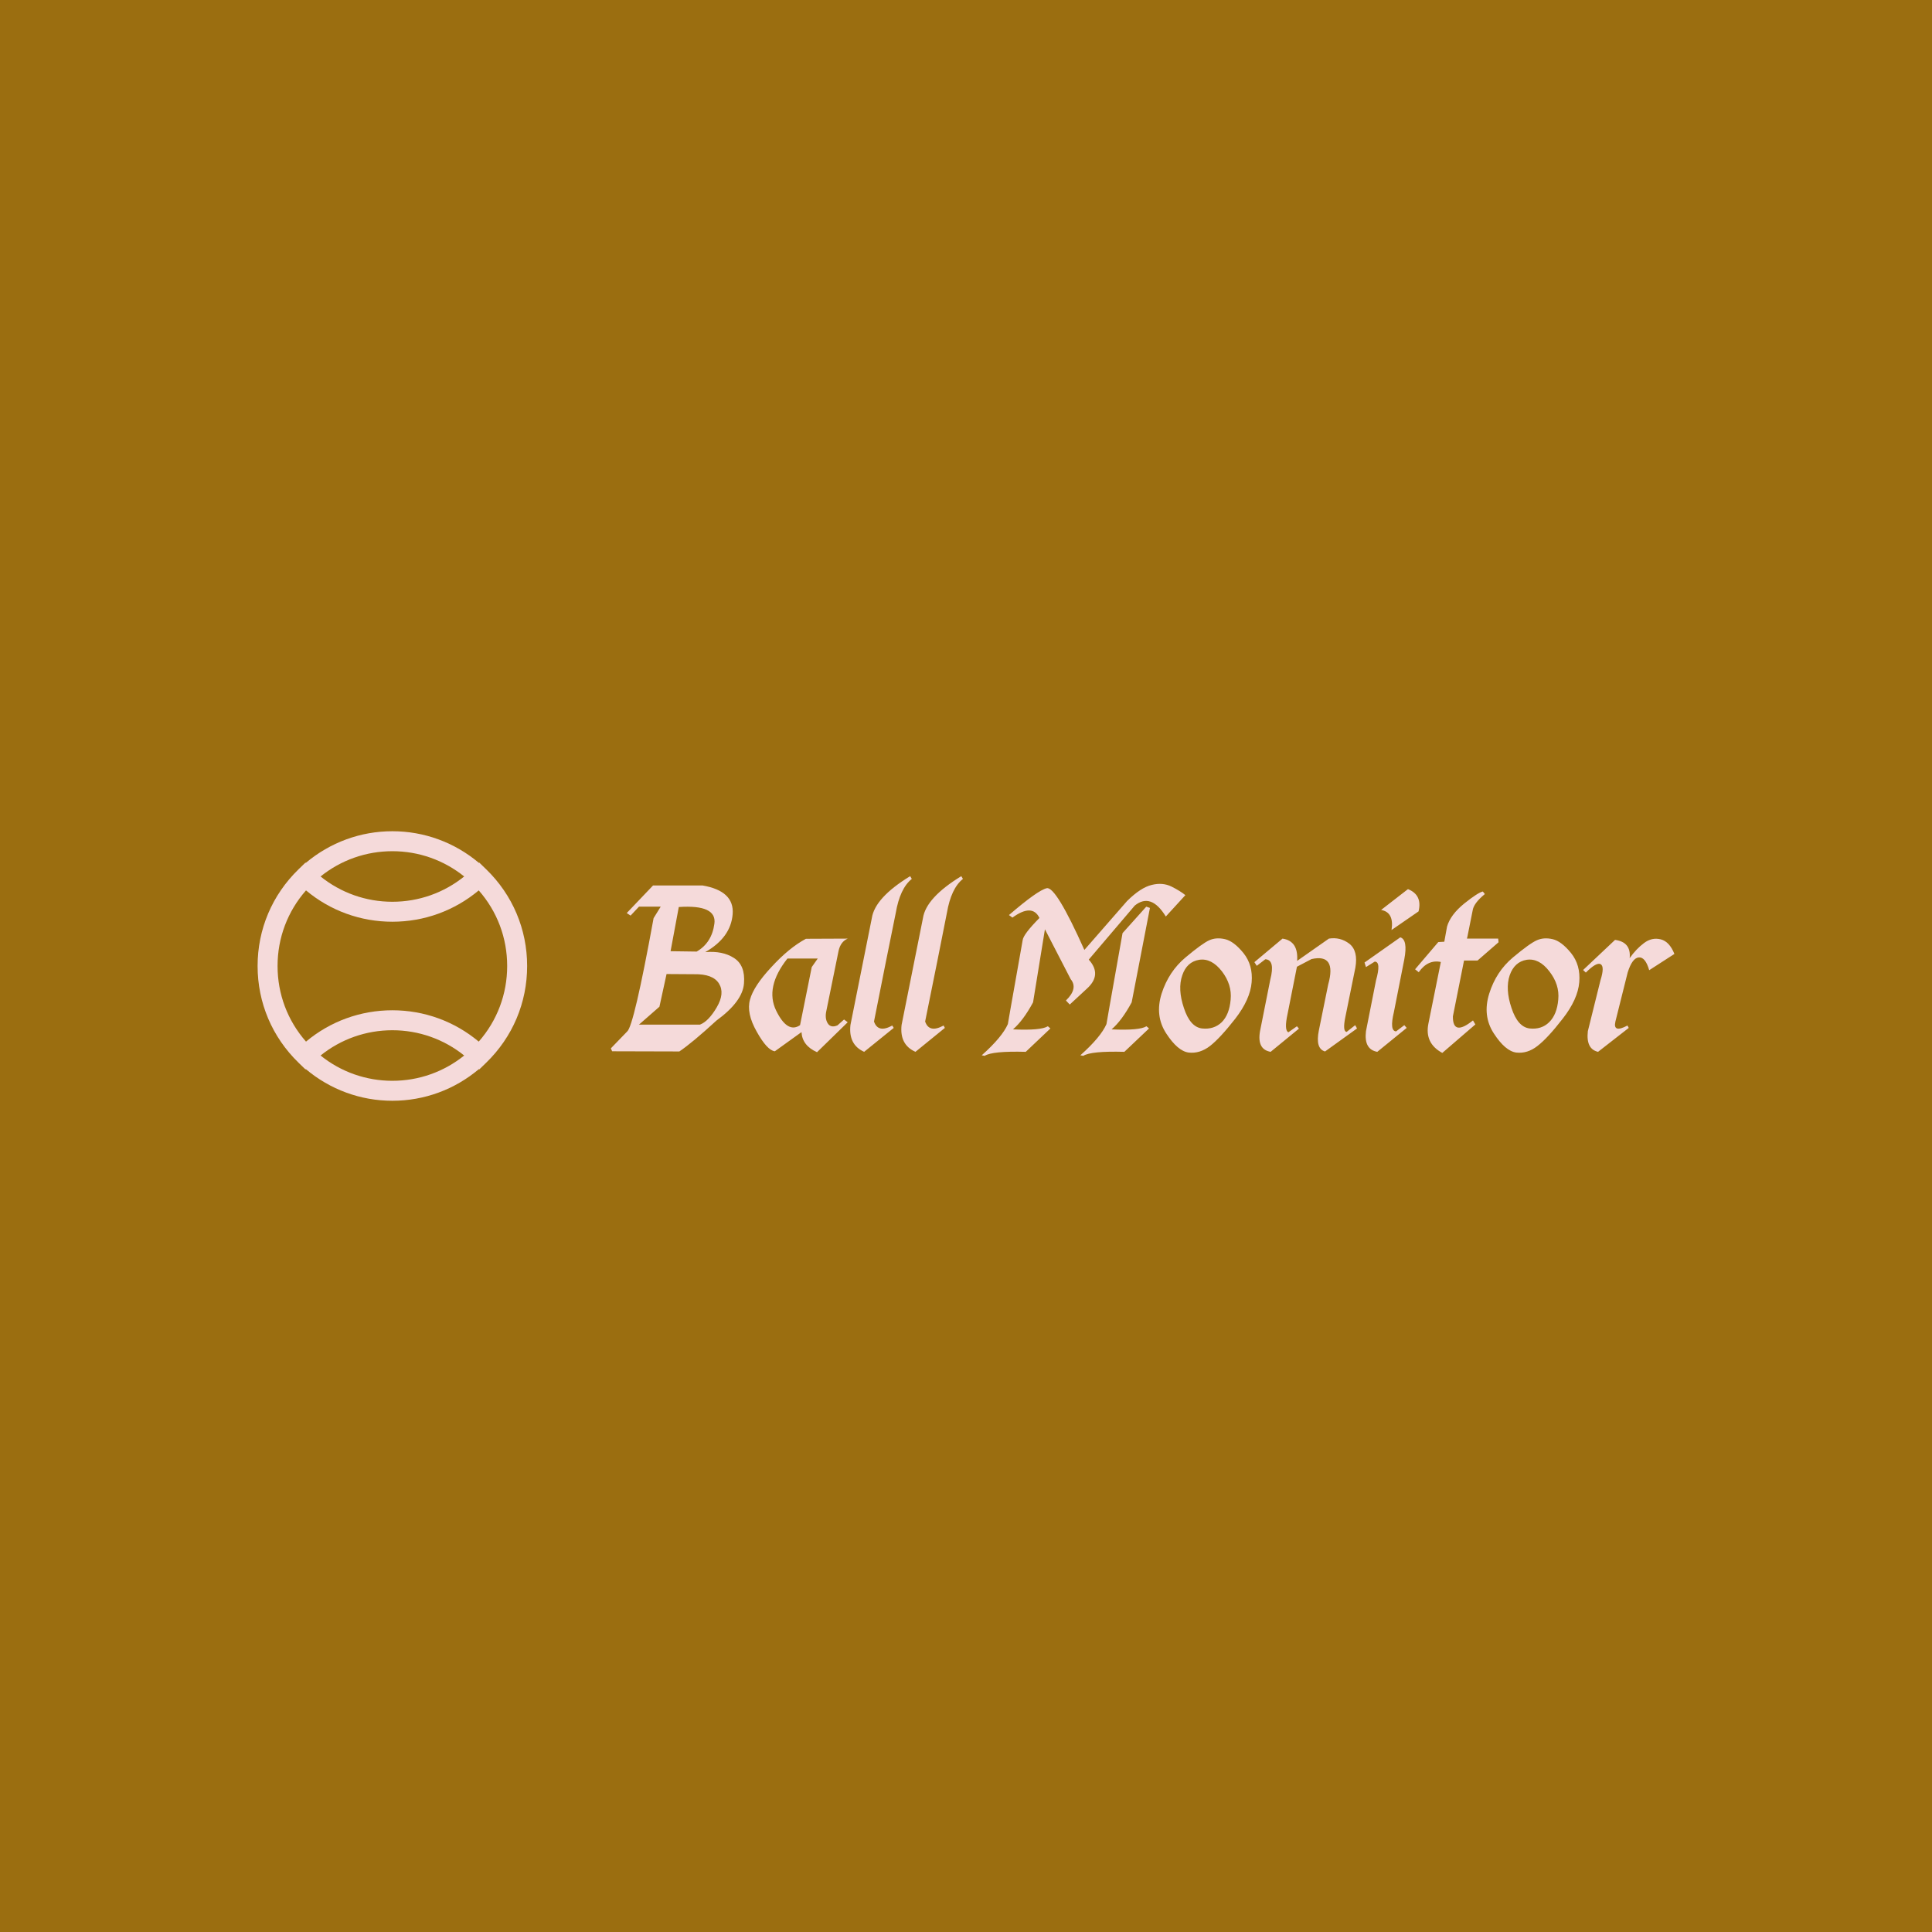
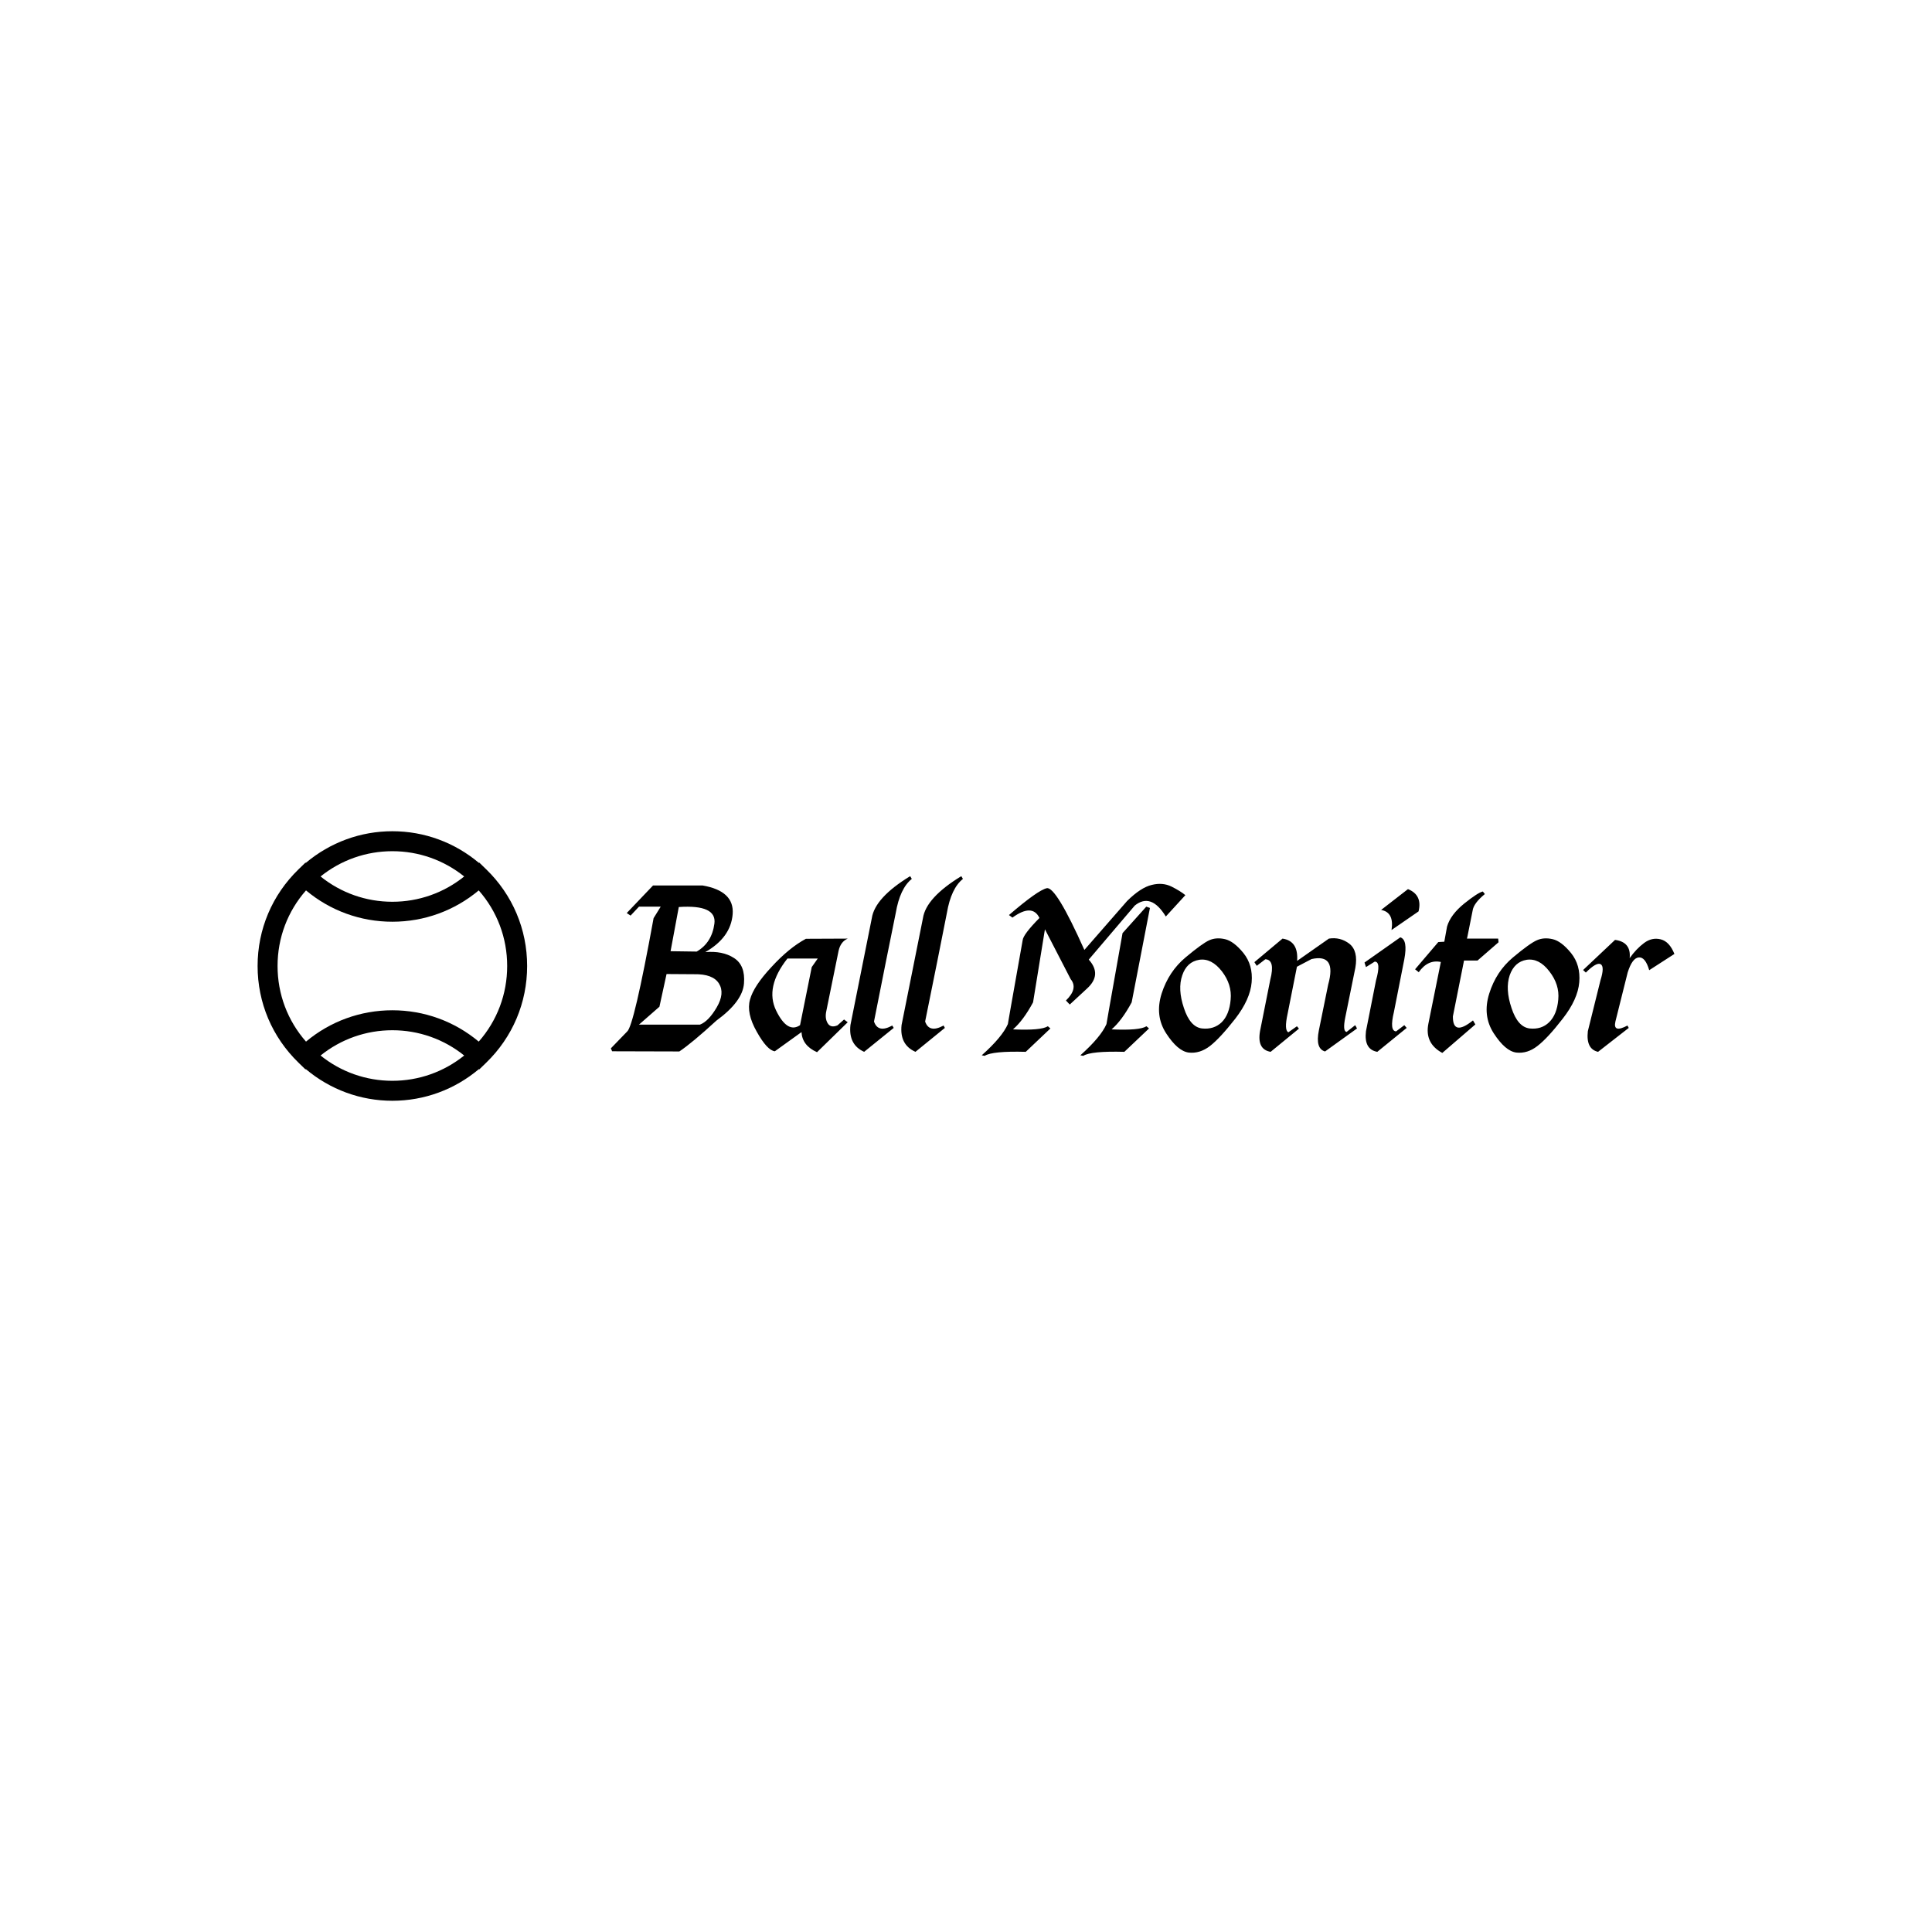
<svg xmlns="http://www.w3.org/2000/svg" data-v-29081953="" viewBox="0 0 300 300">
  <defs data-v-29081953="" />
-   <rect data-v-29081953="" fill="#9B6E10" x="0" y="0" width="300px" height="300px" class="logo-background-square" />
+   <rect data-v-29081953="" fill-opacity="0" fill="#9B6E10" x="0" y="0" width="300px" height="300px" class="logo-background-square" />
  <defs data-v-29081953="" />
-   <g data-v-29081953="" id="f67c091a-dd00-4cf1-8afa-e9479a1d9106" fill="#F5DADA" transform="matrix(2.835616,0,0,2.835616,97.03712,127.2867)">
+   <g data-v-29081953="" id="f67c091a-dd00-4cf1-8afa-e9479a1d9106" fill="#000000" transform="matrix(2.835616,0,0,2.835616,97.03712,127.2867)">
    <path d="M4.25 3.60L1.54 3.60L0.10 5.11L0.31 5.25L0.77 4.76L1.96 4.76L1.57 5.39L1.57 5.39Q0.49 11.31 0.12 11.60L0.12 11.60L-0.77 12.52L-0.70 12.68L2.98 12.69L2.98 12.69Q3.68 12.22 5.01 11.00L5.01 11.00L5.01 11.00Q6.45 9.95 6.52 8.96L6.52 8.96L6.52 8.96Q6.60 7.97 5.97 7.57L5.97 7.57L5.97 7.57Q5.35 7.17 4.40 7.25L4.40 7.25L4.40 7.25Q5.80 6.45 5.90 5.17L5.90 5.17L5.90 5.17Q6.00 3.90 4.25 3.60L4.25 3.60ZM2.95 4.78L2.95 4.78Q5.04 4.64 4.90 5.69L4.90 5.69L4.90 5.69Q4.76 6.74 3.93 7.22L3.93 7.22L2.50 7.20L2.95 4.78ZM3.79 8.46L3.79 8.46Q4.82 8.44 5.15 8.97L5.15 8.97L5.15 8.97Q5.48 9.50 5.03 10.27L5.03 10.27L5.03 10.27Q4.58 11.04 4.11 11.22L4.11 11.22L0.77 11.22L1.89 10.24L2.28 8.45L3.79 8.46ZM9.91 6.52L9.91 6.52Q8.98 7.02 8.02 8.07L8.02 8.07L8.02 8.07Q7.05 9.11 6.85 9.85L6.85 9.85L6.85 9.85Q6.64 10.59 7.22 11.61L7.22 11.61L7.22 11.61Q7.79 12.63 8.21 12.68L8.21 12.68L8.21 12.68Q9.11 12.04 9.67 11.63L9.67 11.63L9.67 11.63Q9.71 12.37 10.52 12.73L10.52 12.73L12.20 11.09L12.00 10.94L11.64 11.26L11.64 11.26Q11.27 11.42 11.10 11.14L11.10 11.14L11.10 11.14Q10.94 10.87 11.03 10.47L11.03 10.47L11.70 7.18L11.70 7.18Q11.81 6.68 12.20 6.51L12.20 6.51L9.91 6.52ZM8.90 7.60L10.56 7.60L10.23 8.07L10.18 8.32L9.59 11.25L9.59 11.25Q8.90 11.72 8.28 10.45L8.28 10.45L8.28 10.45Q7.66 9.17 8.90 7.60L8.90 7.60ZM15.62 3.09L15.62 3.09Q13.69 4.27 13.52 5.39L13.52 5.39L12.35 11.24L12.35 11.24Q12.23 12.32 13.10 12.71L13.10 12.71L14.72 11.40L14.64 11.27L14.64 11.27Q13.86 11.70 13.64 11.05L13.64 11.05L14.29 7.78L14.83 5.11L14.83 5.11Q15.06 3.76 15.71 3.24L15.71 3.24L15.62 3.09ZM18.42 3.09L18.42 3.09Q16.49 4.27 16.32 5.39L16.32 5.39L15.15 11.24L15.15 11.24Q15.03 12.32 15.91 12.71L15.91 12.71L17.52 11.40L17.45 11.27L17.45 11.27Q16.66 11.70 16.44 11.05L16.44 11.05L17.10 7.78L17.63 5.11L17.63 5.11Q17.86 3.76 18.51 3.24L18.51 3.24L18.42 3.09ZM28.55 4.76L27.25 6.21L26.51 10.38L26.37 11.19L26.37 11.19Q26.06 11.90 24.94 12.90L24.94 12.90L25.10 12.93L25.10 12.93Q25.52 12.66 27.35 12.71L27.35 12.71L28.70 11.43L28.56 11.31L28.56 11.31Q28.18 11.55 26.65 11.48L26.65 11.48L26.65 11.48Q27.21 11.00 27.75 10.00L27.75 10.00L28.75 4.83L28.55 4.76ZM28.85 3.57L28.85 3.57L28.85 3.57Q28.25 3.71 27.50 4.45L27.50 4.45L25.16 7.13L25.16 7.13Q23.60 3.64 23.10 3.75L23.10 3.75L23.10 3.75Q22.61 3.86 21.03 5.22L21.03 5.22L21.22 5.36L21.22 5.36Q22.31 4.57 22.70 5.38L22.70 5.38L22.70 5.38Q21.81 6.28 21.78 6.60L21.78 6.60L21.11 10.38L20.97 11.19L20.97 11.19Q20.66 11.90 19.54 12.90L19.54 12.90L19.70 12.93L19.70 12.93Q20.12 12.66 21.95 12.71L21.95 12.71L23.30 11.43L23.16 11.31L23.16 11.31Q22.78 11.55 21.25 11.48L21.25 11.48L21.25 11.48Q21.81 11.00 22.35 10.00L22.35 10.00L23.00 6.00L24.41 8.73L24.41 8.73Q24.83 9.24 24.15 9.90L24.15 9.90L24.36 10.12L25.31 9.24L25.31 9.24Q26.14 8.48 25.40 7.66L25.40 7.66L27.92 4.70L27.92 4.70Q28.81 3.98 29.62 5.30L29.62 5.30L30.69 4.13L30.69 4.13Q30.41 3.90 29.93 3.66L29.93 3.66L29.93 3.66Q29.44 3.42 28.85 3.57ZM32.00 6.60L32.00 6.60L32.00 6.60Q31.62 6.77 30.70 7.54L30.70 7.54L30.70 7.54Q29.78 8.31 29.39 9.52L29.39 9.52L29.39 9.52Q29.01 10.73 29.64 11.70L29.64 11.70L29.64 11.70Q30.27 12.67 30.87 12.75L30.87 12.75L30.87 12.75Q31.48 12.82 32.04 12.39L32.04 12.39L32.04 12.39Q32.59 11.96 33.42 10.90L33.42 10.90L33.42 10.90Q34.24 9.84 34.32 8.90L34.32 8.90L34.32 8.90Q34.40 7.96 33.87 7.30L33.87 7.30L33.87 7.30Q33.34 6.65 32.86 6.54L32.86 6.54L32.86 6.54Q32.38 6.43 32.00 6.60ZM31.45 7.67L31.45 7.67L31.45 7.67Q32.12 7.57 32.69 8.30L32.69 8.30L32.69 8.30Q33.25 9.03 33.17 9.85L33.17 9.85L33.17 9.85Q33.10 10.67 32.68 11.09L32.68 11.09L32.68 11.09Q32.25 11.50 31.60 11.43L31.60 11.43L31.60 11.43Q30.95 11.35 30.61 10.31L30.61 10.31L30.61 10.31Q30.26 9.27 30.52 8.52L30.52 8.52L30.52 8.52Q30.77 7.78 31.45 7.67ZM36.01 6.51L34.47 7.80L34.60 8.00L35.07 7.64L35.07 7.64Q35.62 7.67 35.34 8.76L35.34 8.76L34.78 11.57L34.78 11.57Q34.60 12.58 35.36 12.71L35.36 12.71L36.91 11.44L36.80 11.31L36.33 11.64L36.33 11.64Q36.09 11.53 36.29 10.62L36.29 10.62L36.80 8.05L37.60 7.63L37.60 7.63Q38.99 7.32 38.51 9.03L38.51 9.03L38.00 11.54L38.00 11.54Q37.80 12.54 38.34 12.69L38.34 12.69L40.09 11.43L39.99 11.25L39.52 11.62L39.52 11.62Q39.29 11.59 39.45 10.81L39.45 10.81L40.00 8.10L40.00 8.10Q40.16 7.18 39.67 6.79L39.67 6.79L39.67 6.79Q39.17 6.41 38.55 6.51L38.55 6.51L36.81 7.73L36.81 7.73Q36.89 6.64 36.01 6.51L36.01 6.51ZM42.88 3.80L41.41 4.94L41.41 4.94Q42.13 5.07 41.98 6.04L41.98 6.04L43.46 5.02L43.46 5.02Q43.68 4.12 42.88 3.80L42.88 3.80ZM42.46 6.44L40.50 7.82L40.58 8.07L41.06 7.77L41.06 7.77Q41.42 7.77 41.13 8.80L41.13 8.80L40.58 11.58L40.58 11.58Q40.46 12.58 41.20 12.71L41.20 12.71L42.81 11.40L42.68 11.25L42.23 11.59L42.23 11.59Q41.86 11.57 42.11 10.53L42.11 10.53L42.68 7.64L42.68 7.64Q42.88 6.57 42.46 6.44L42.46 6.44ZM46.98 3.93L46.98 3.93Q46.71 3.99 45.96 4.59L45.96 4.59L45.96 4.59Q45.21 5.20 45.02 5.85L45.02 5.85L44.87 6.68L44.54 6.70L43.27 8.19L43.47 8.35L43.47 8.35Q43.97 7.64 44.68 7.79L44.68 7.79L44.00 11.16L44.00 11.16Q43.78 12.24 44.76 12.77L44.76 12.77L46.57 11.21L46.44 10.99L46.44 10.99Q45.33 11.88 45.34 10.77L45.34 10.77L45.95 7.71L46.69 7.71L47.84 6.71L47.82 6.51L46.11 6.51L46.14 6.38L46.42 4.98L46.42 4.98Q46.47 4.58 47.09 4.07L47.09 4.07L46.98 3.93ZM49.94 6.60L49.94 6.60L49.94 6.60Q49.55 6.77 48.63 7.54L48.63 7.54L48.63 7.54Q47.71 8.31 47.33 9.52L47.33 9.52L47.33 9.52Q46.95 10.73 47.58 11.70L47.58 11.70L47.58 11.70Q48.21 12.67 48.81 12.75L48.81 12.75L48.81 12.75Q49.42 12.82 49.97 12.39L49.97 12.39L49.97 12.39Q50.53 11.96 51.35 10.90L51.35 10.90L51.35 10.90Q52.18 9.84 52.26 8.90L52.26 8.90L52.26 8.90Q52.34 7.96 51.81 7.30L51.81 7.30L51.81 7.30Q51.28 6.65 50.80 6.54L50.80 6.54L50.80 6.54Q50.32 6.43 49.94 6.60ZM49.38 7.67L49.38 7.67L49.38 7.67Q50.06 7.57 50.62 8.30L50.62 8.30L50.62 8.30Q51.19 9.03 51.11 9.85L51.11 9.85L51.11 9.85Q51.04 10.67 50.61 11.09L50.61 11.09L50.61 11.09Q50.19 11.50 49.54 11.43L49.54 11.43L49.54 11.43Q48.89 11.35 48.55 10.31L48.55 10.31L48.55 10.31Q48.20 9.27 48.45 8.52L48.45 8.52L48.45 8.52Q48.71 7.78 49.38 7.67ZM54.22 6.58L52.47 8.23L52.62 8.37L52.62 8.37Q53.20 7.79 53.43 7.91L53.43 7.91L53.43 7.91Q53.66 8.04 53.42 8.80L53.42 8.80L52.73 11.58L52.73 11.58Q52.62 12.56 53.29 12.71L53.29 12.71L54.97 11.40L54.90 11.27L54.90 11.27Q54.09 11.70 54.24 11.05L54.24 11.05L54.91 8.37L54.91 8.37Q55.16 7.57 55.52 7.54L55.52 7.54L55.52 7.54Q55.88 7.51 56.09 8.24L56.09 8.24L57.47 7.35L57.47 7.35Q57.20 6.67 56.72 6.55L56.72 6.55L56.72 6.55Q56.24 6.43 55.81 6.75L55.81 6.75L55.81 6.75Q55.38 7.07 55.02 7.58L55.02 7.58L55.02 7.58Q55.11 6.70 54.22 6.58L54.22 6.58Z" />
  </g>
  <defs data-v-29081953="" />
-   <g data-v-29081953="" id="8236ae82-402e-47d5-ba81-ce5988a68d3c" stroke="none" fill="#F5DADA" transform="matrix(0.418537,0,0,0.418537,40,129.0732)">
+   <g data-v-29081953="" id="8236ae82-402e-47d5-ba81-ce5988a68d3c" stroke="none" fill="#000000" transform="matrix(0.418537,0,0,0.418537,40,129.0732)">
    <path d="M84.82 14.131h-.004l-2.579-2.502-.123.115C73.115 4.17 61.859 0 50 0 38.144 0 26.888 4.17 17.886 11.744l-.123-.115-2.579 2.502C5.393 23.637 0 36.375 0 50c0 13.629 5.393 26.367 15.184 35.869v.003l2.579 2.503.123-.123C26.888 95.83 38.144 100 50 100c11.859 0 23.115-4.17 32.114-11.748l.123.123 2.579-2.503.004-.003C94.607 76.367 100 63.629 100 50c0-13.625-5.393-26.363-15.18-35.869zM50 7.407c9.78 0 19.101 3.31 26.646 9.379C69.101 22.858 59.78 26.168 50 26.168s-19.101-3.31-26.642-9.382C30.899 10.717 40.22 7.407 50 7.407zm0 85.186c-9.78 0-19.101-3.31-26.642-9.383C30.899 77.142 40.22 73.832 50 73.832s19.101 3.31 26.646 9.378C69.101 89.283 59.78 92.593 50 92.593zm32.042-14.54C73.058 70.529 61.816 66.425 50 66.425c-11.812 0-23.054 4.104-32.042 11.628C11.133 70.283 7.407 60.445 7.407 50c0-10.449 3.726-20.287 10.551-28.049C26.946 29.474 38.188 33.575 50 33.575c11.816 0 23.058-4.102 32.042-11.624 6.829 7.762 10.551 17.6 10.551 28.049s-3.722 20.283-10.551 28.053z" />
  </g>
</svg>
